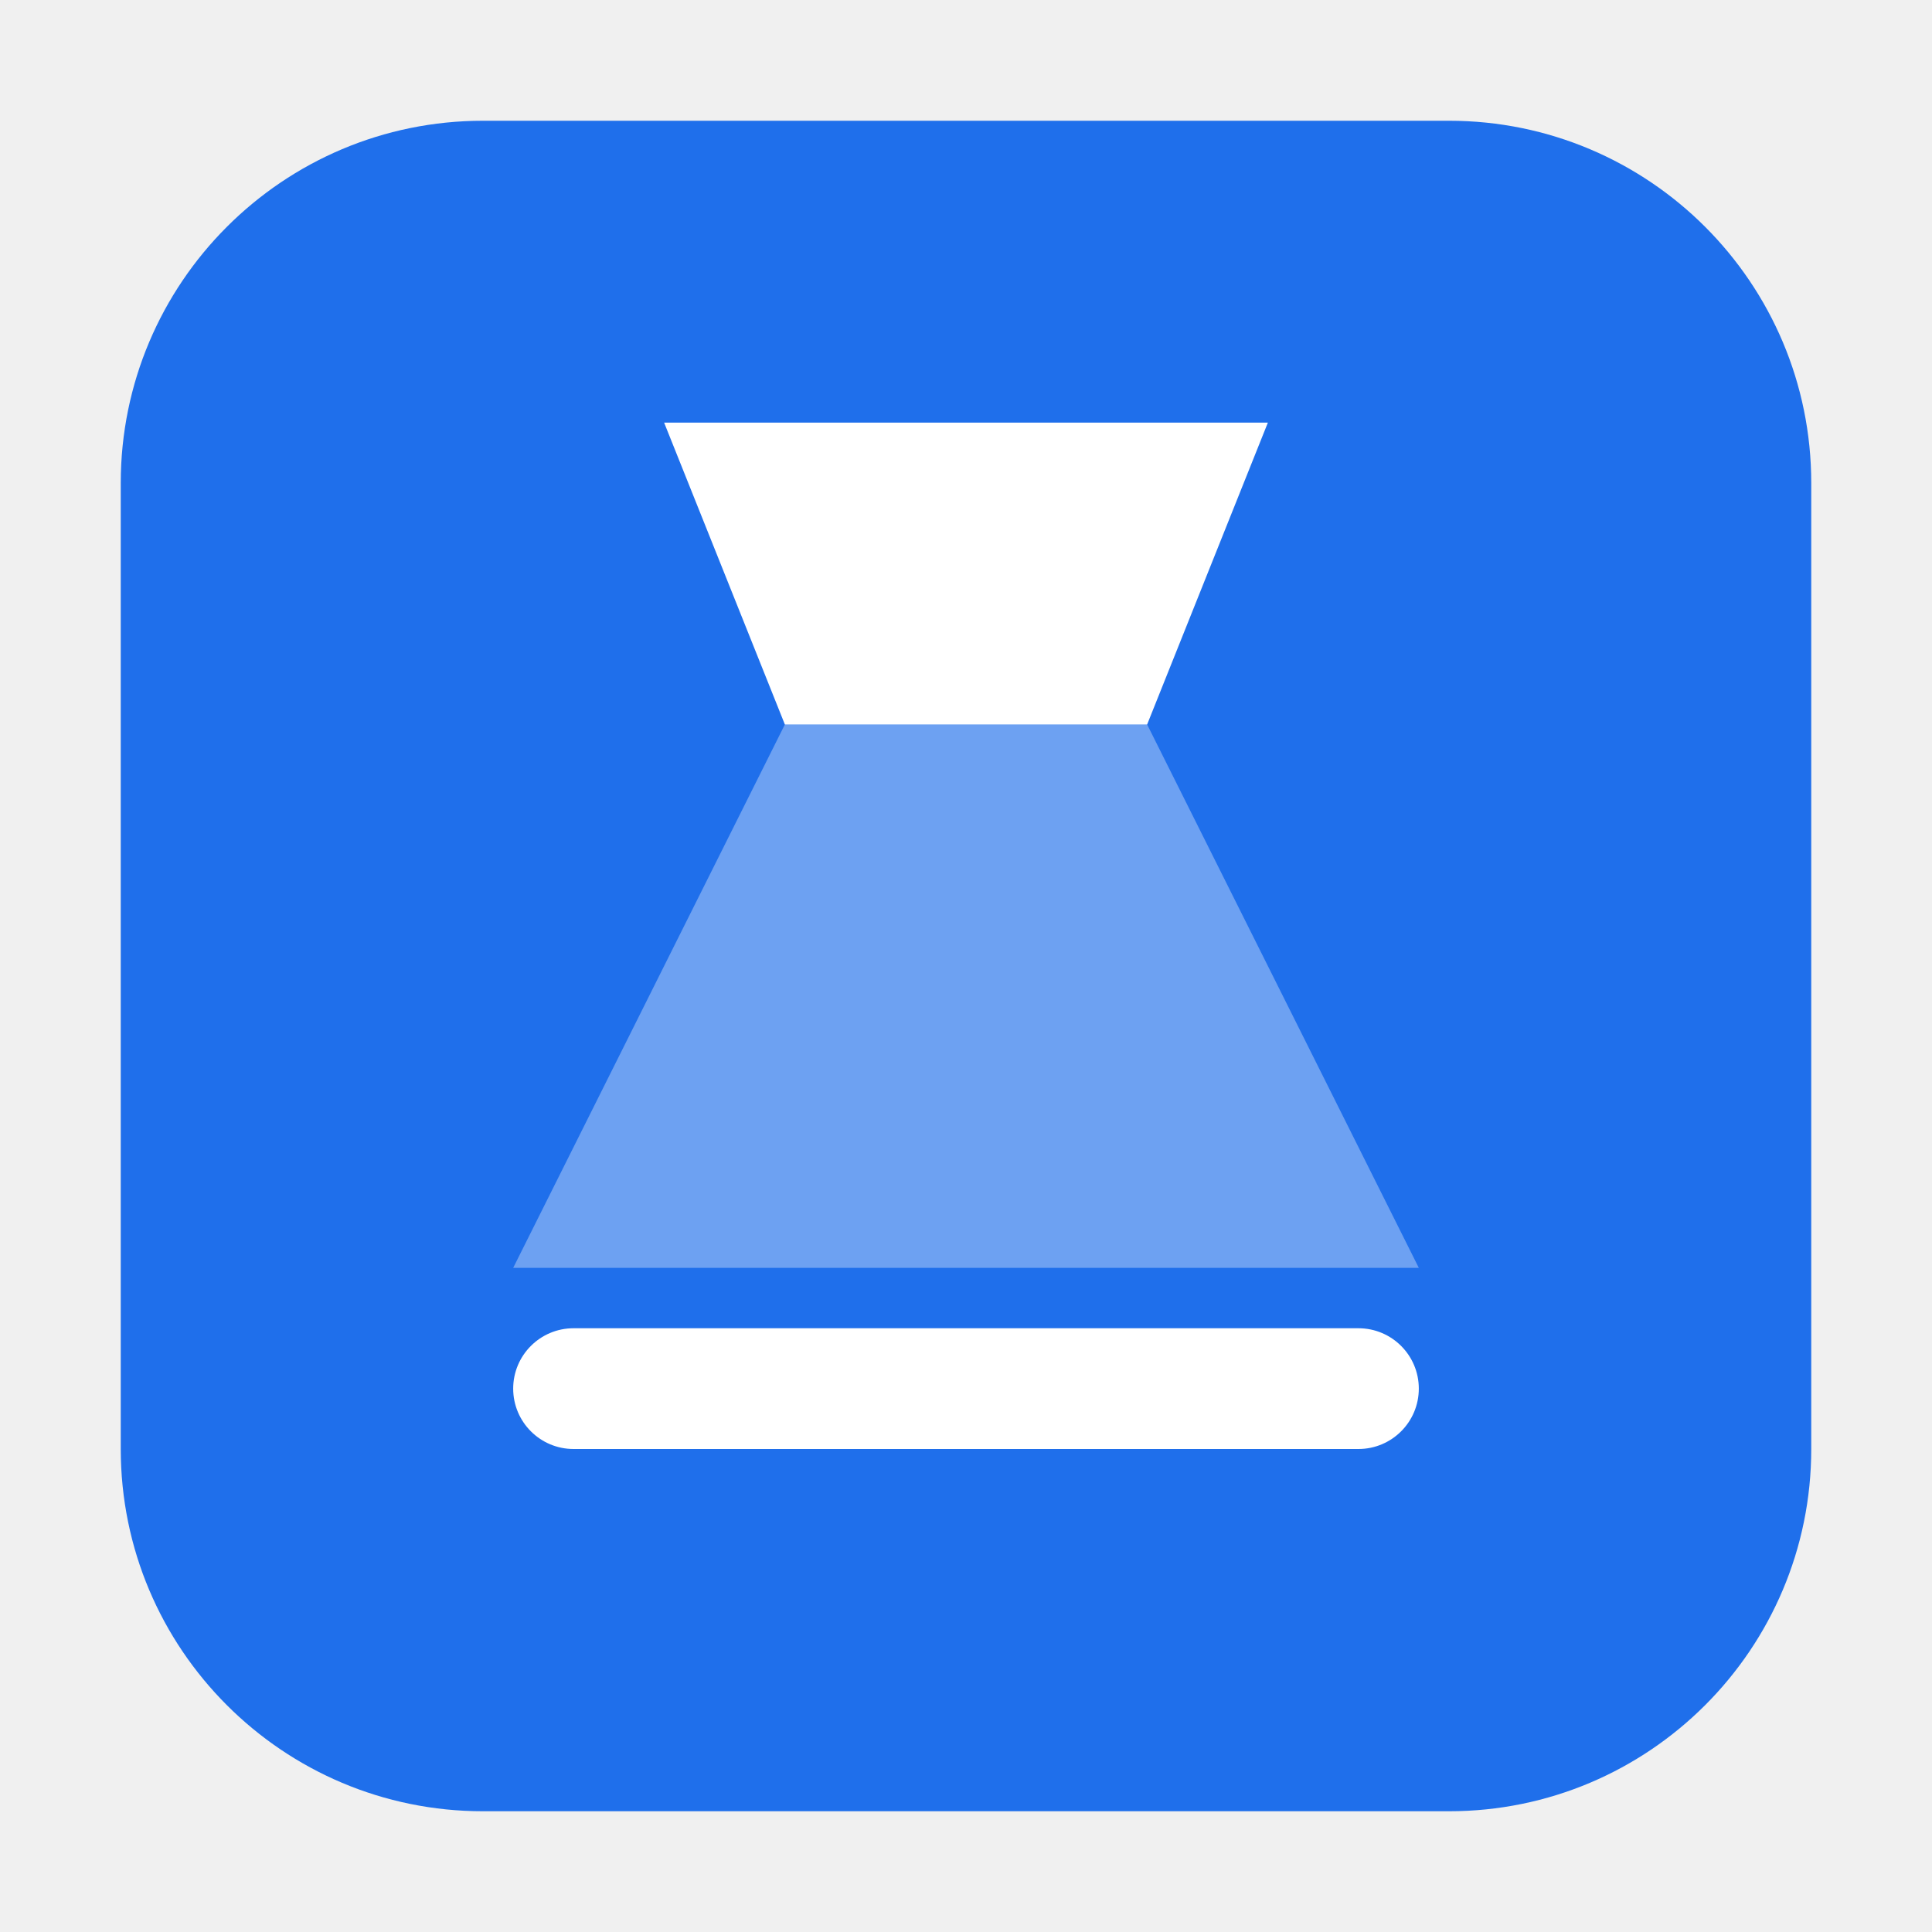
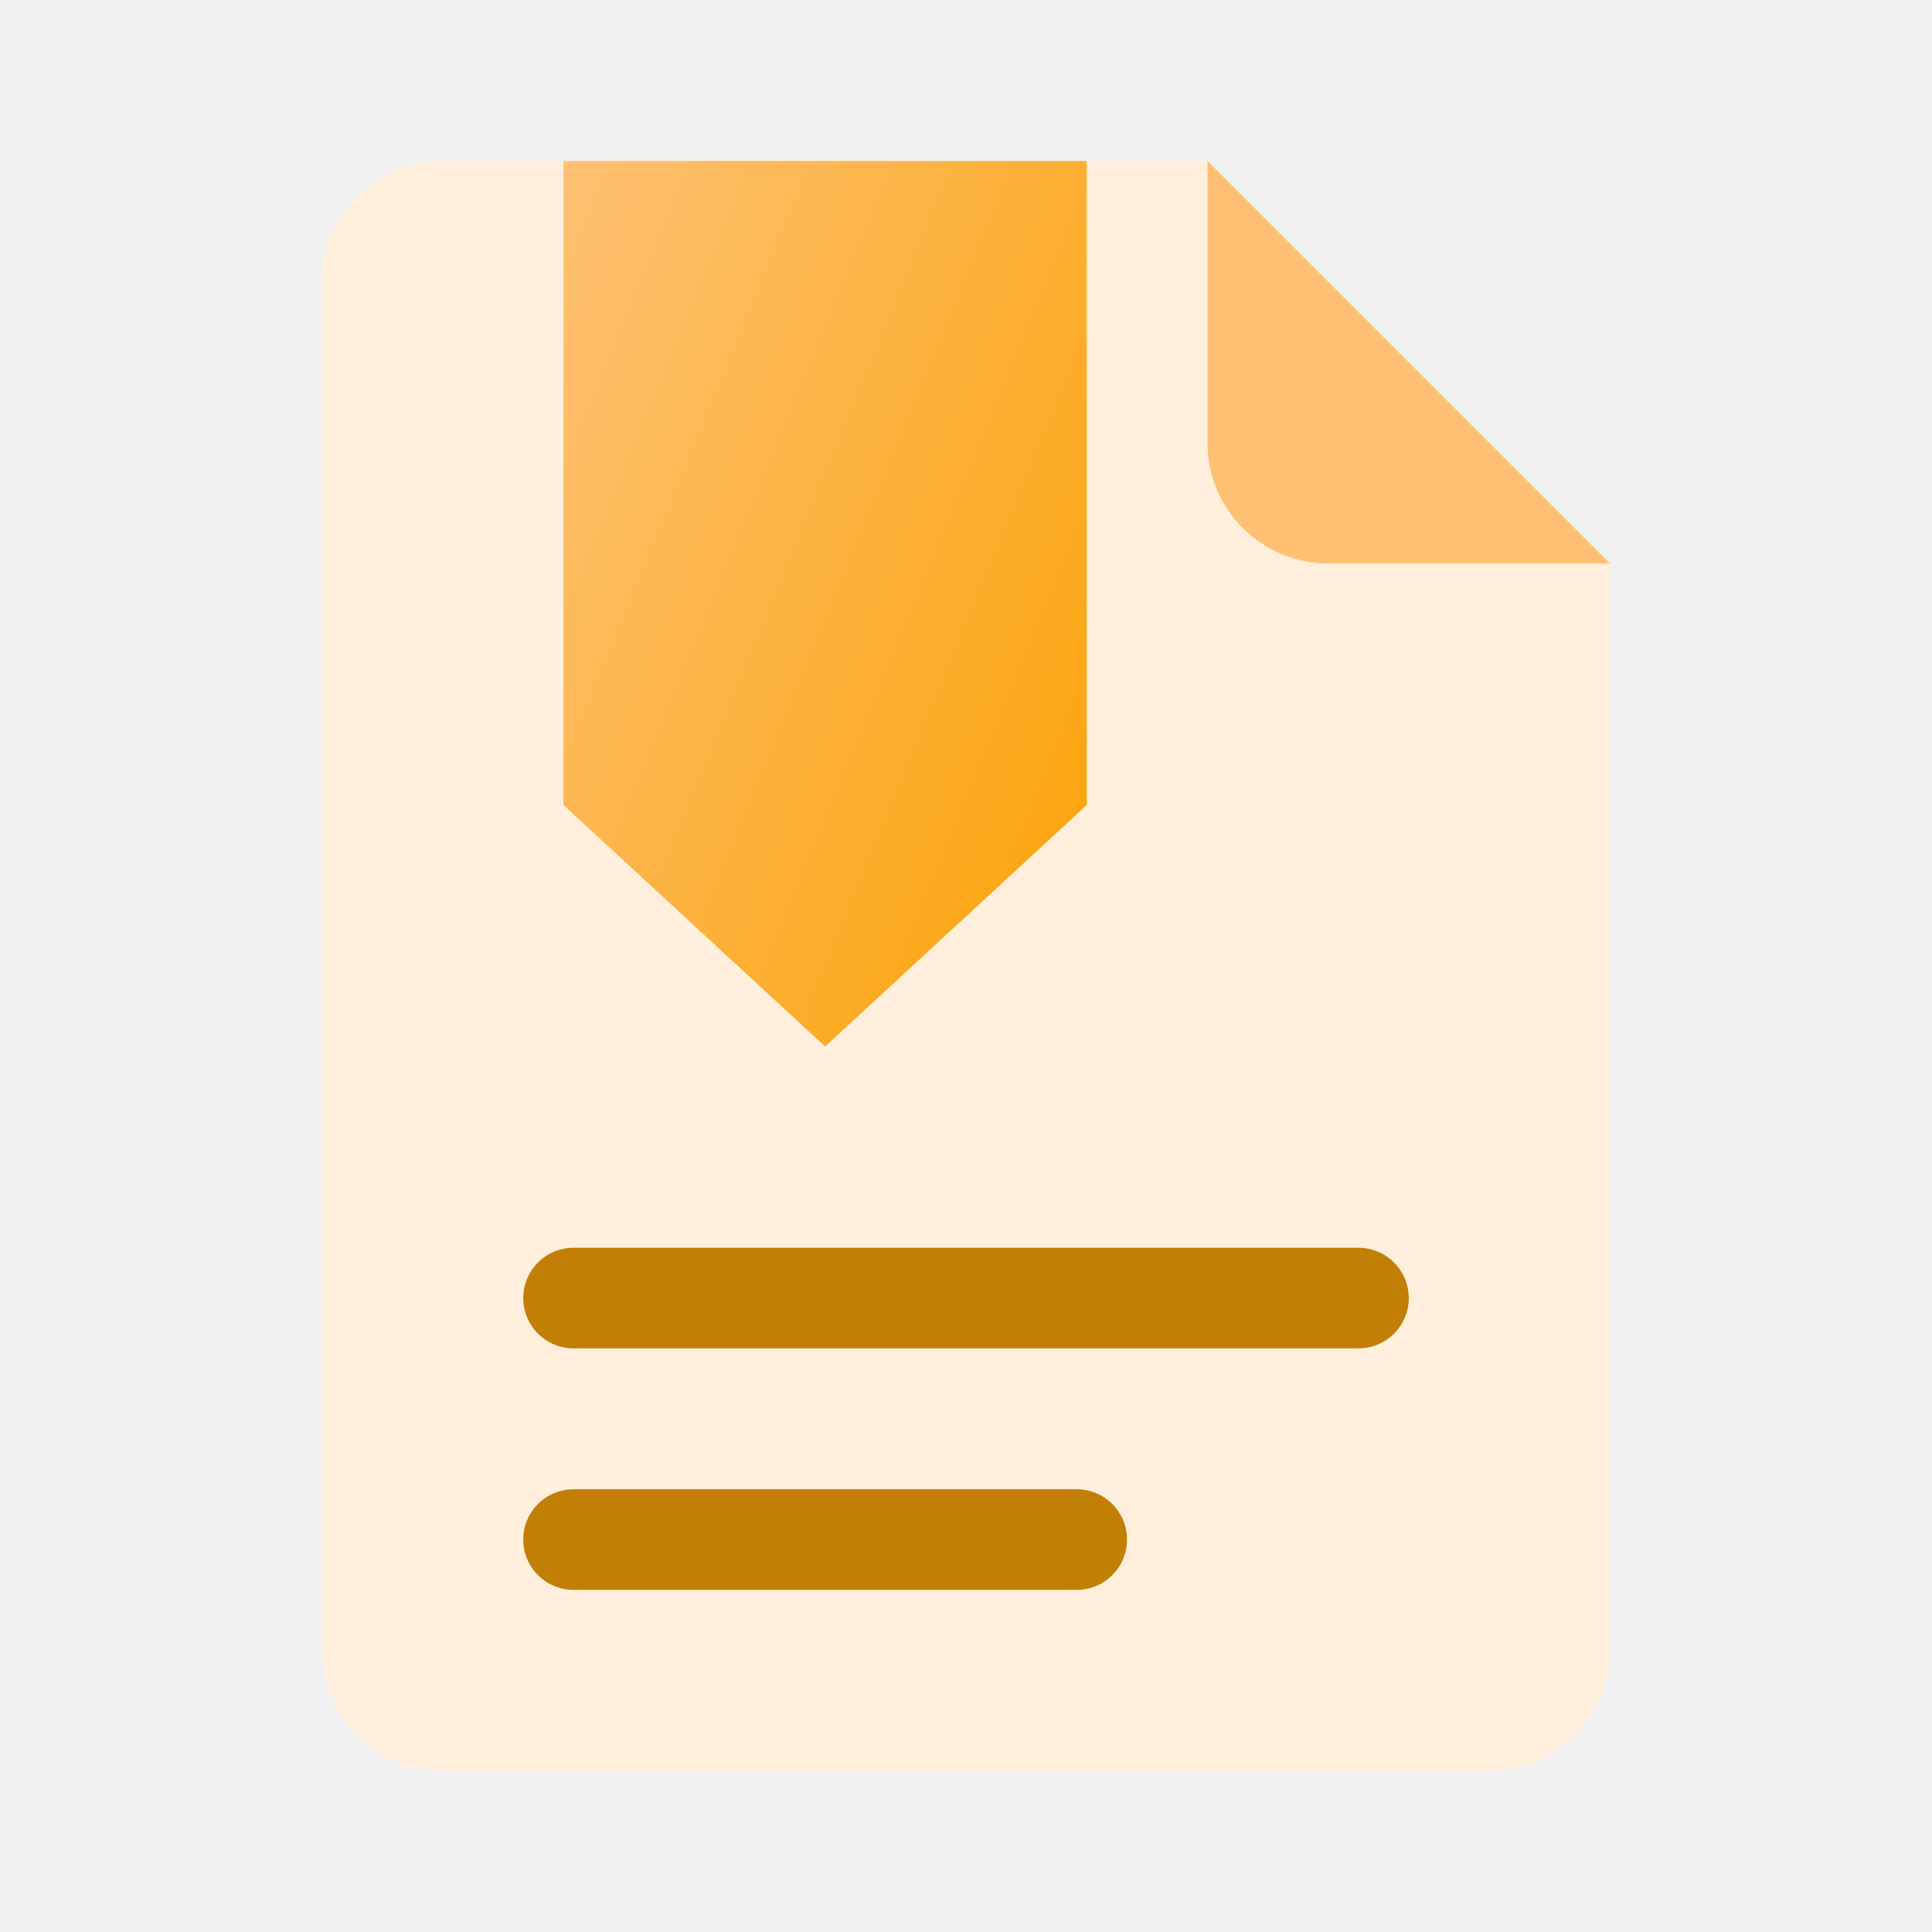
- <svg xmlns="http://www.w3.org/2000/svg" viewBox="0 0 1024 1024">
-   <rect x="64" y="64" width="896" height="896" rx="192" fill="#1f6feb" />
-   <path d="M352 224h320l-64 160H416z" fill="#ffffff" />
-   <path d="M416 384h192l144 288H272z" fill="#ffffff" opacity="0.35" />
-   <rect x="272" y="704" width="480" height="64" rx="32" fill="#ffffff" />
+ <svg xmlns="http://www.w3.org/2000/svg" width="256" height="256" viewBox="0 0 48 48">
+   <defs>
+     <linearGradient id="downlight-logo-beam" x1="0" y1="0" x2="1" y2="0.7">
+       <stop offset="0" stop-color="#FEC173" />
+       <stop offset="1" stop-color="#FBA613" />
+     </linearGradient>
+   </defs>
+   <path d="M11,4 H30 L40,14 V41 A3,3 0 0 1 37,44 H11 A3,3 0 0 1 8,41 V7 A3,3 0 0 1 11,4 Z" fill="#FFEFDC" />
+   <path d="M30,4 V11 A3,3 0 0 0 33,14 H40 Z" fill="#FEC173" />
+   <path d="M14,4 H27 V20 L20.5,26 L14,20 Z" fill="url(#downlight-logo-beam)" />
+   <g fill="#C27F05">
+     <rect x="13" y="31" width="22" height="2.5" rx="1.25" />
+     <rect x="13" y="37" width="15" height="2.5" rx="1.25" />
+   </g>
</svg>
